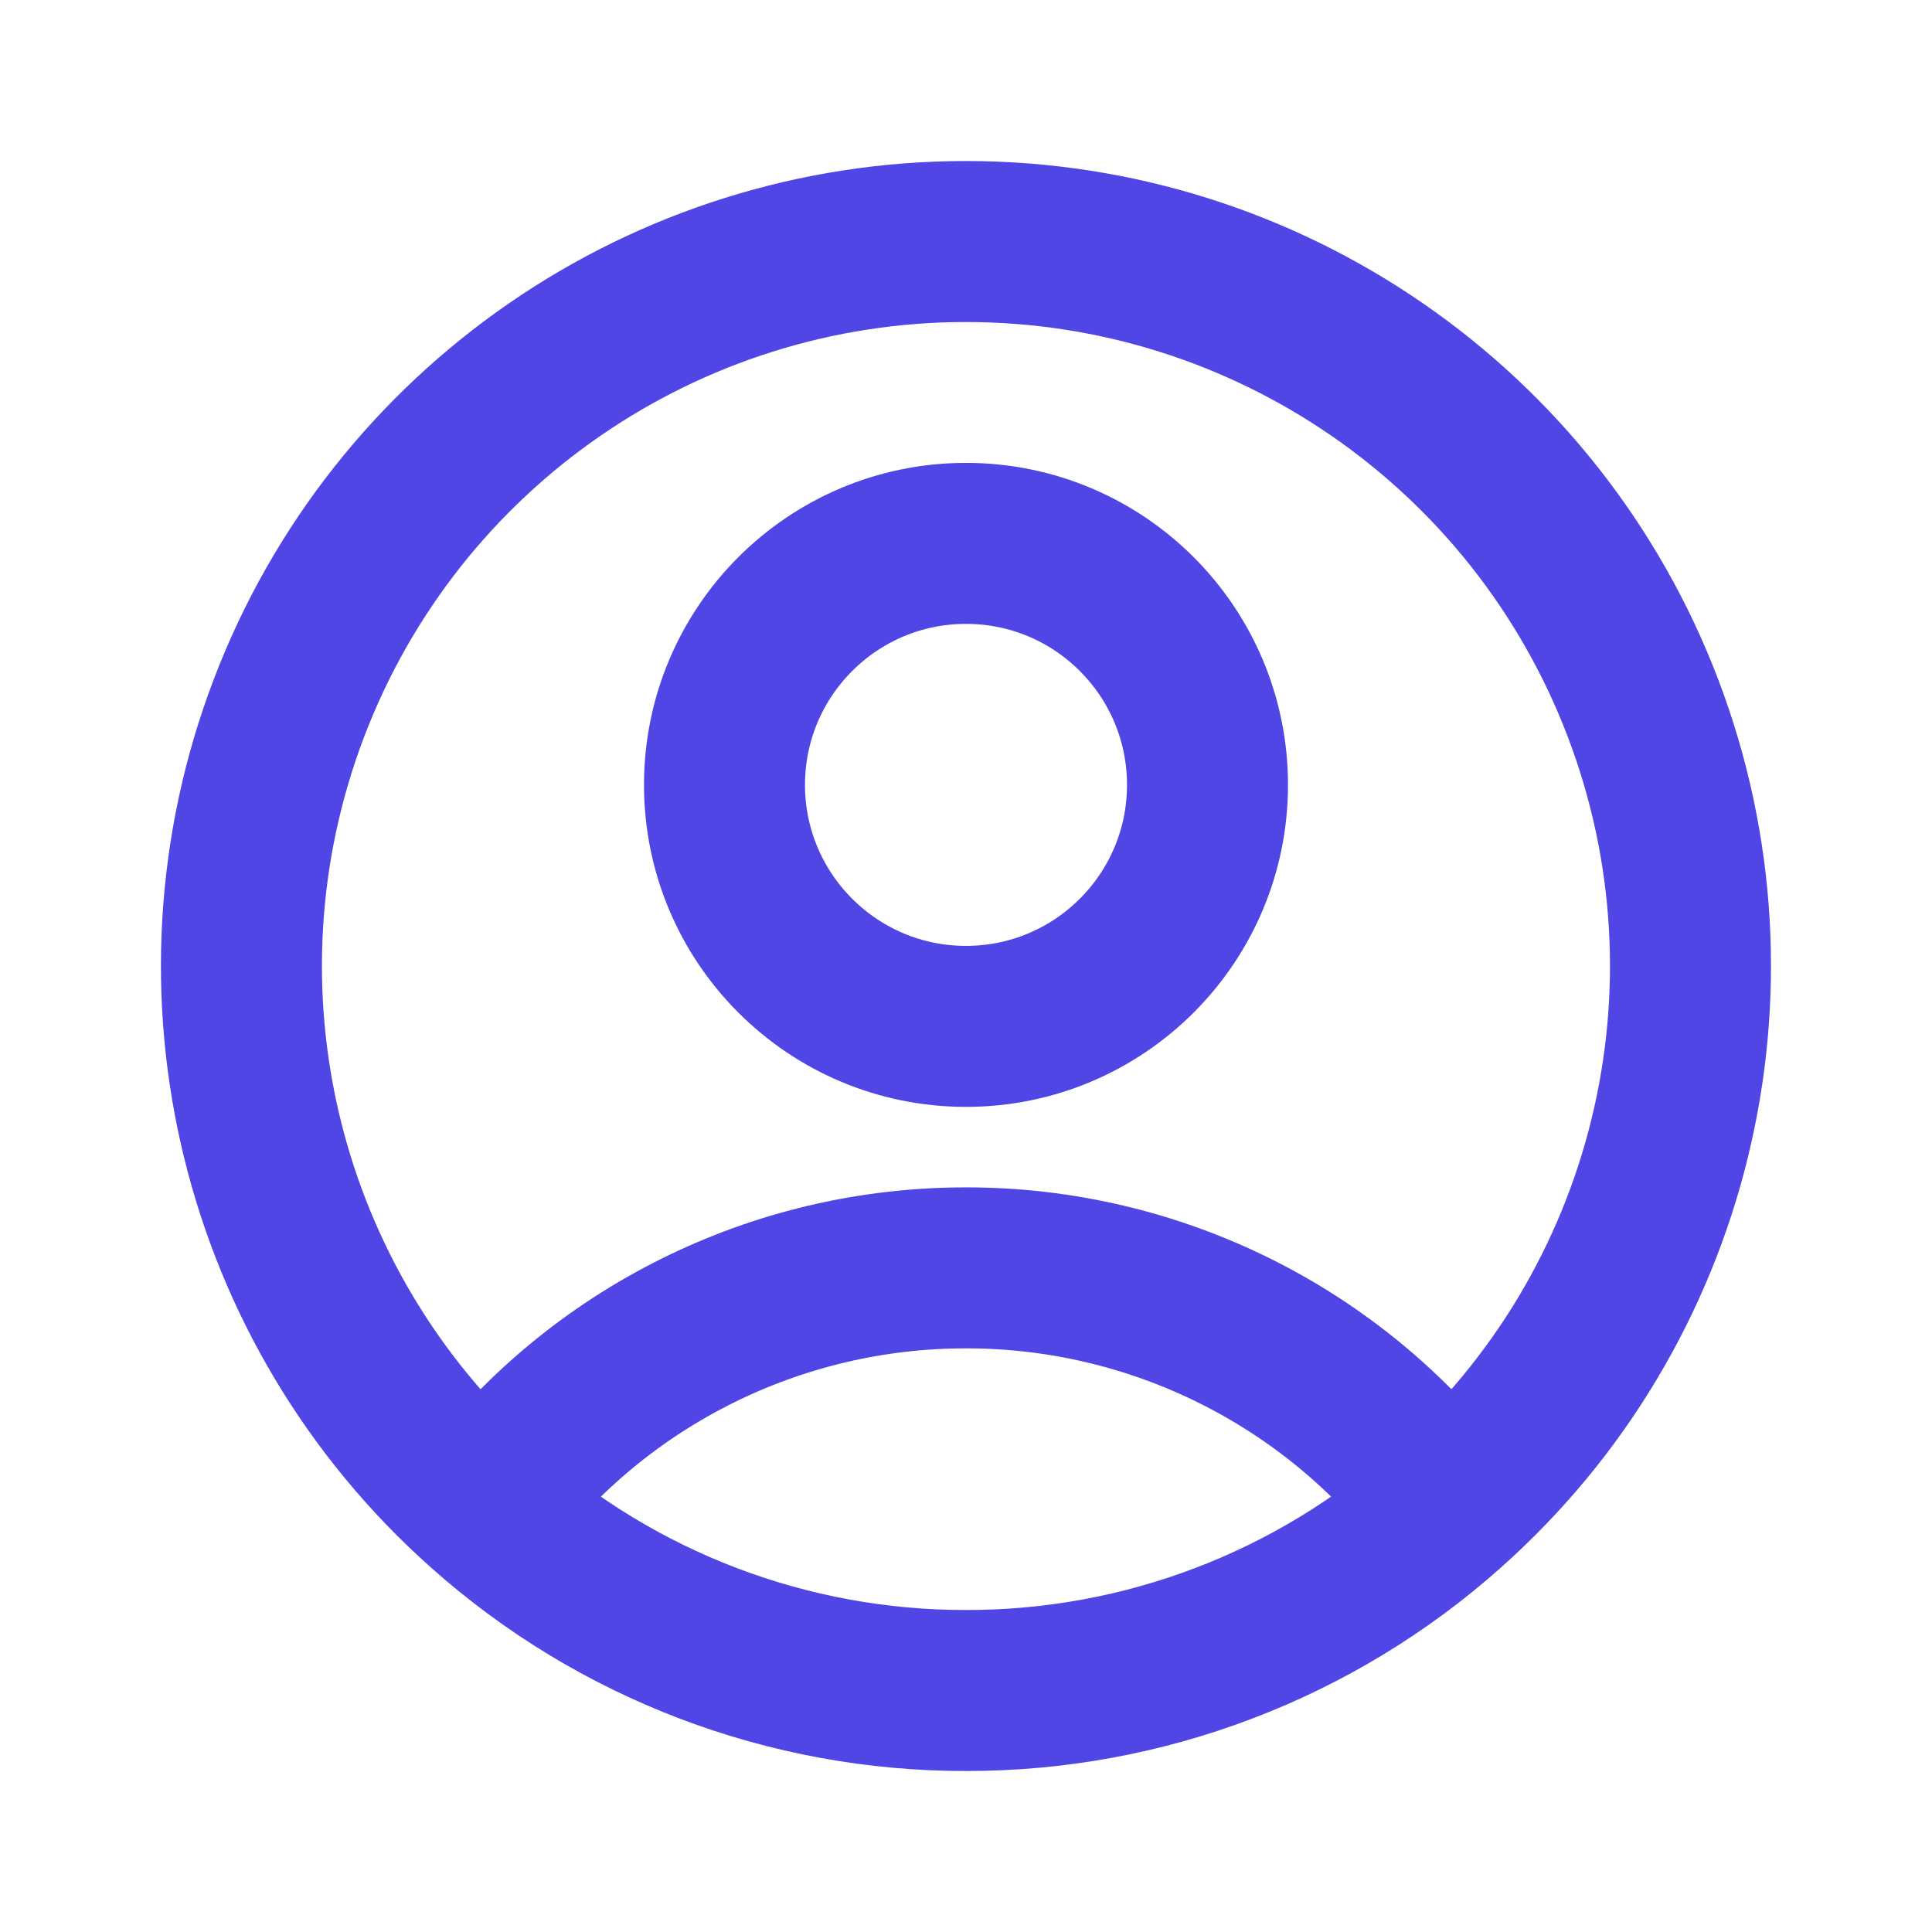
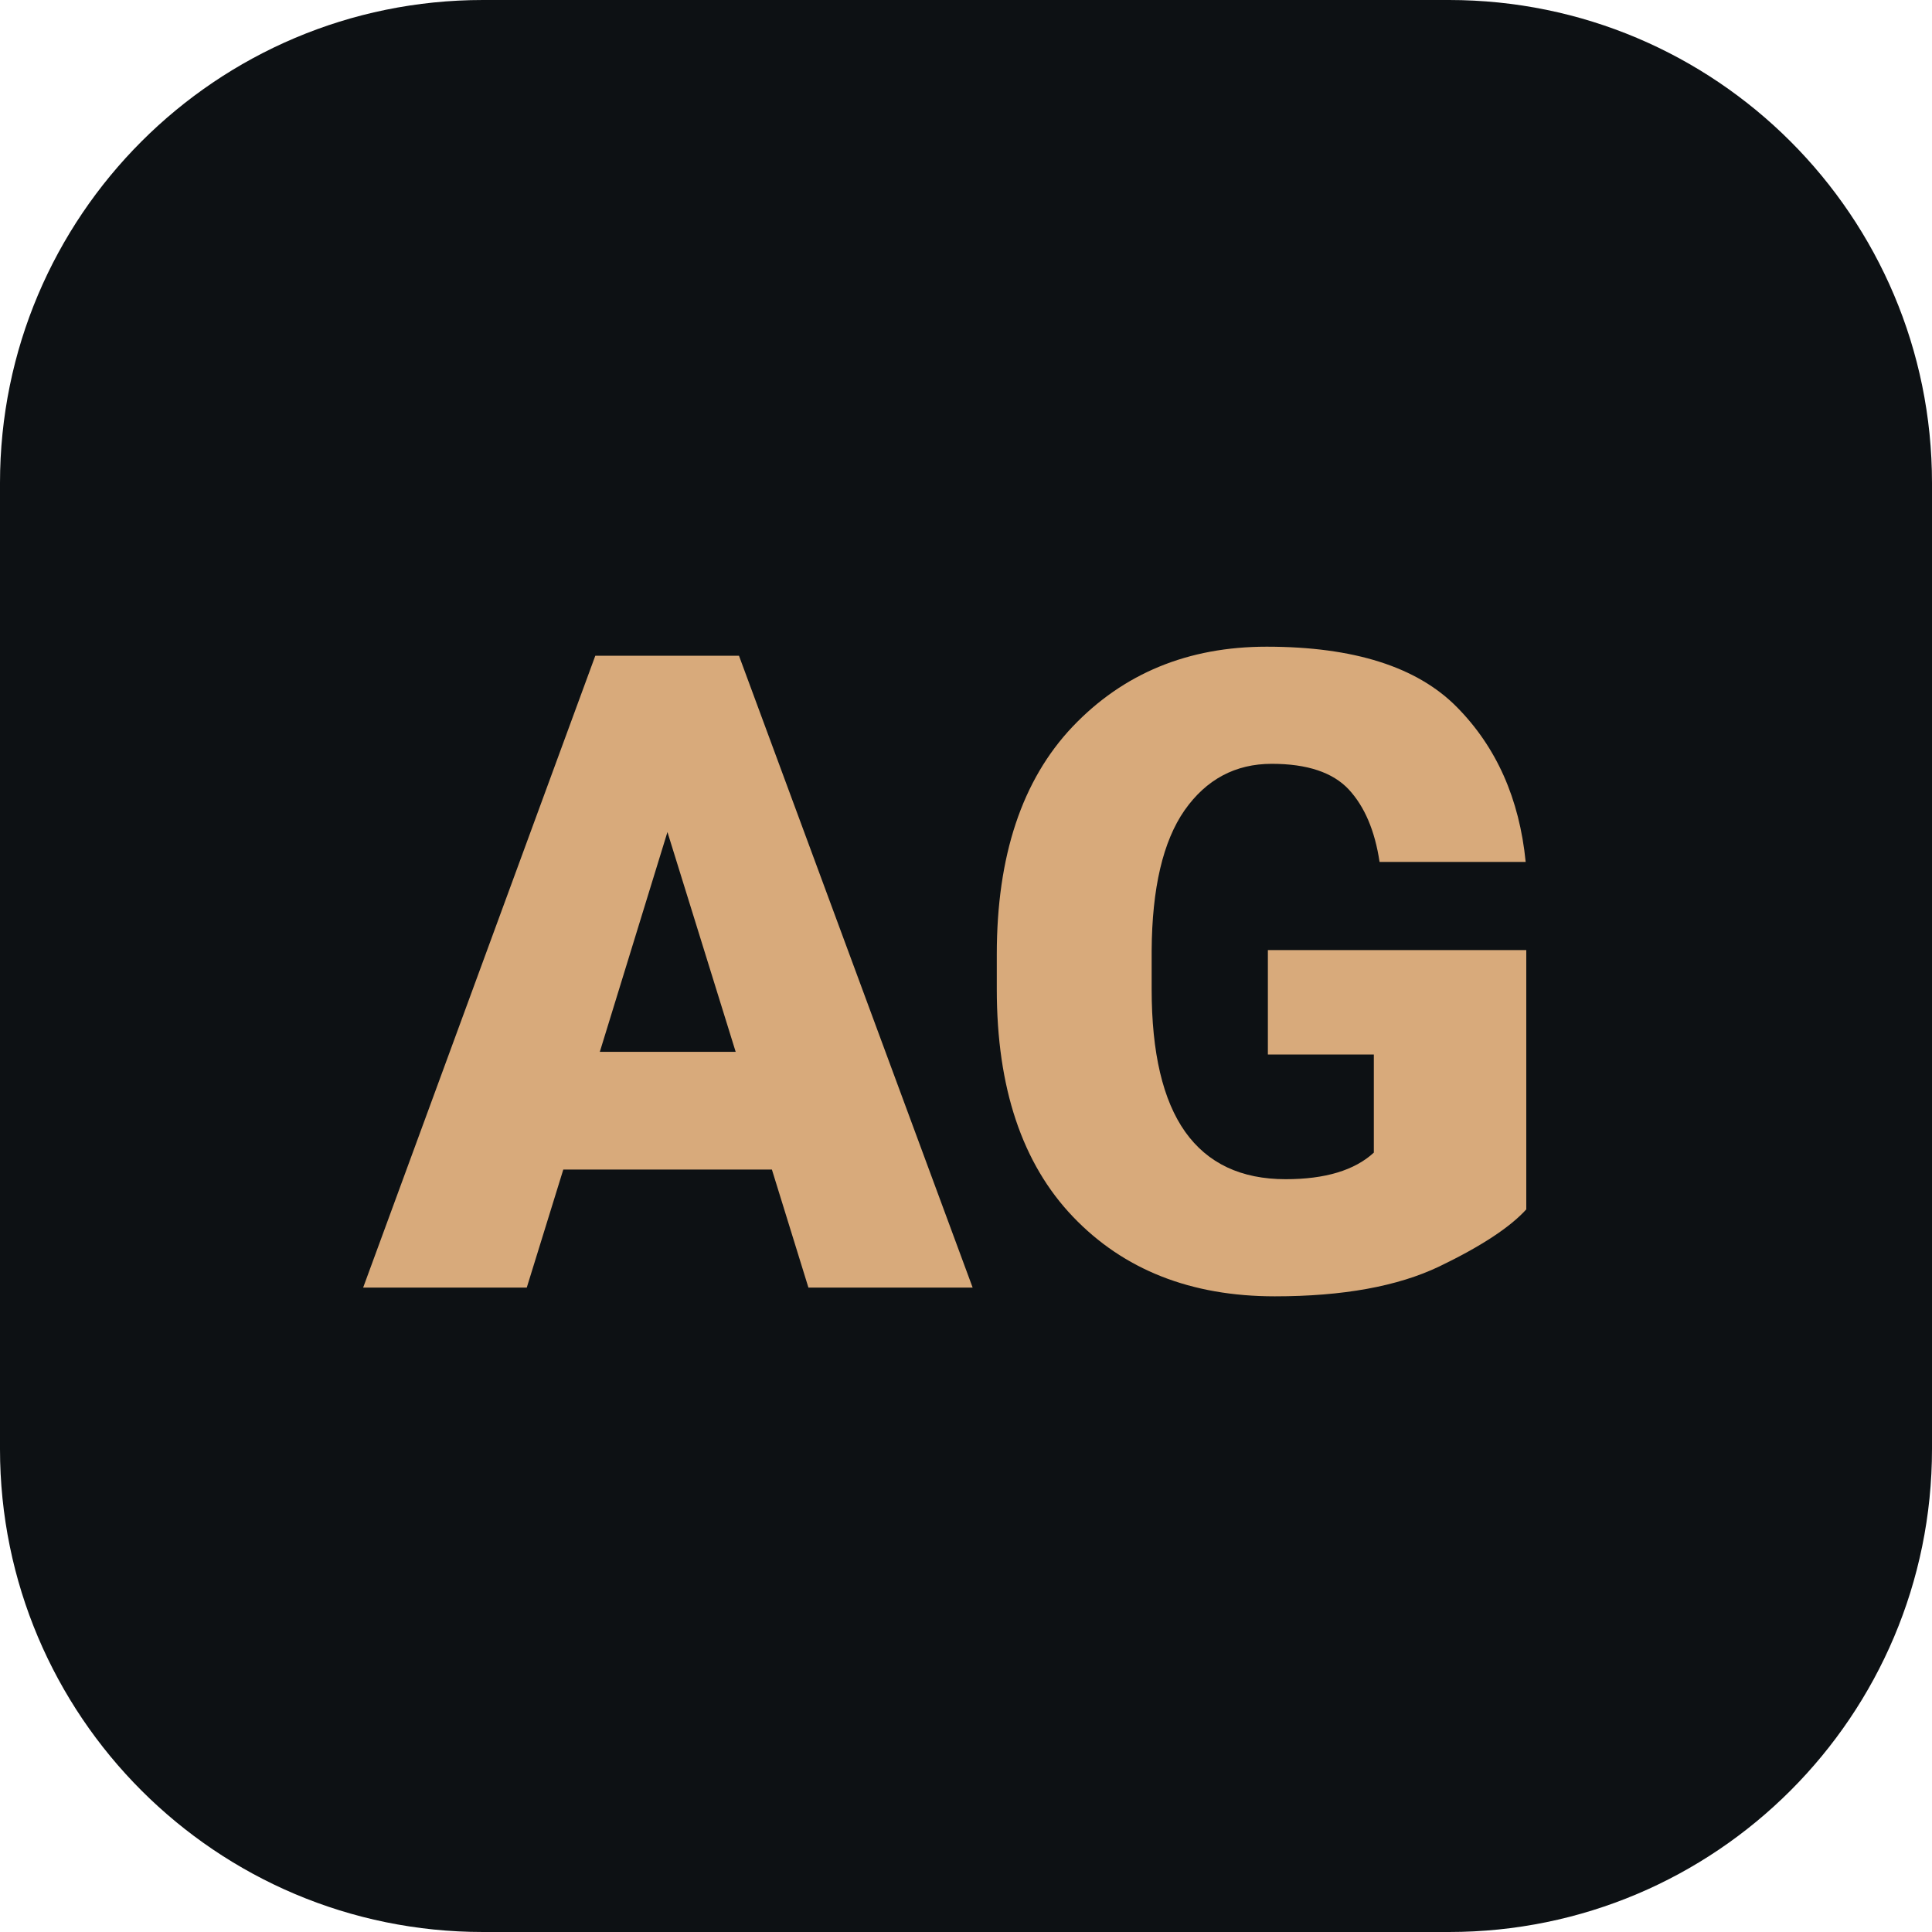
- <svg xmlns="http://www.w3.org/2000/svg" viewBox="0 0 24 24" fill="none" stroke="#4f46e5" stroke-width="2">
-   <path stroke-linecap="round" stroke-linejoin="round" d="M17.982 18.725A7.488 7.488 0 0 0 12 15.75a7.488 7.488 0 0 0-5.982 2.975m11.963 0a9 9 0 1 0-11.963 0m11.963 0A8.966 8.966 0 0 1 12 21a8.966 8.966 0 0 1-5.982-2.275M15 9.75a3 3 0 1 1-6 0 3 3 0 0 1 6 0Z" />
+ <svg xmlns="http://www.w3.org/2000/svg" viewBox="0 0 100 100">
+   <rect width="100" height="100" rx="25" fill="#0d1114" />
+   <text x="50%" y="54%" dominant-baseline="middle" text-anchor="middle" font-family="-apple-system, BlinkMacSystemFont, 'Segoe UI', Roboto, Helvetica, Arial, sans-serif" font-size="46" font-weight="800" fill="#d8aa7b">AG</text>
</svg>
